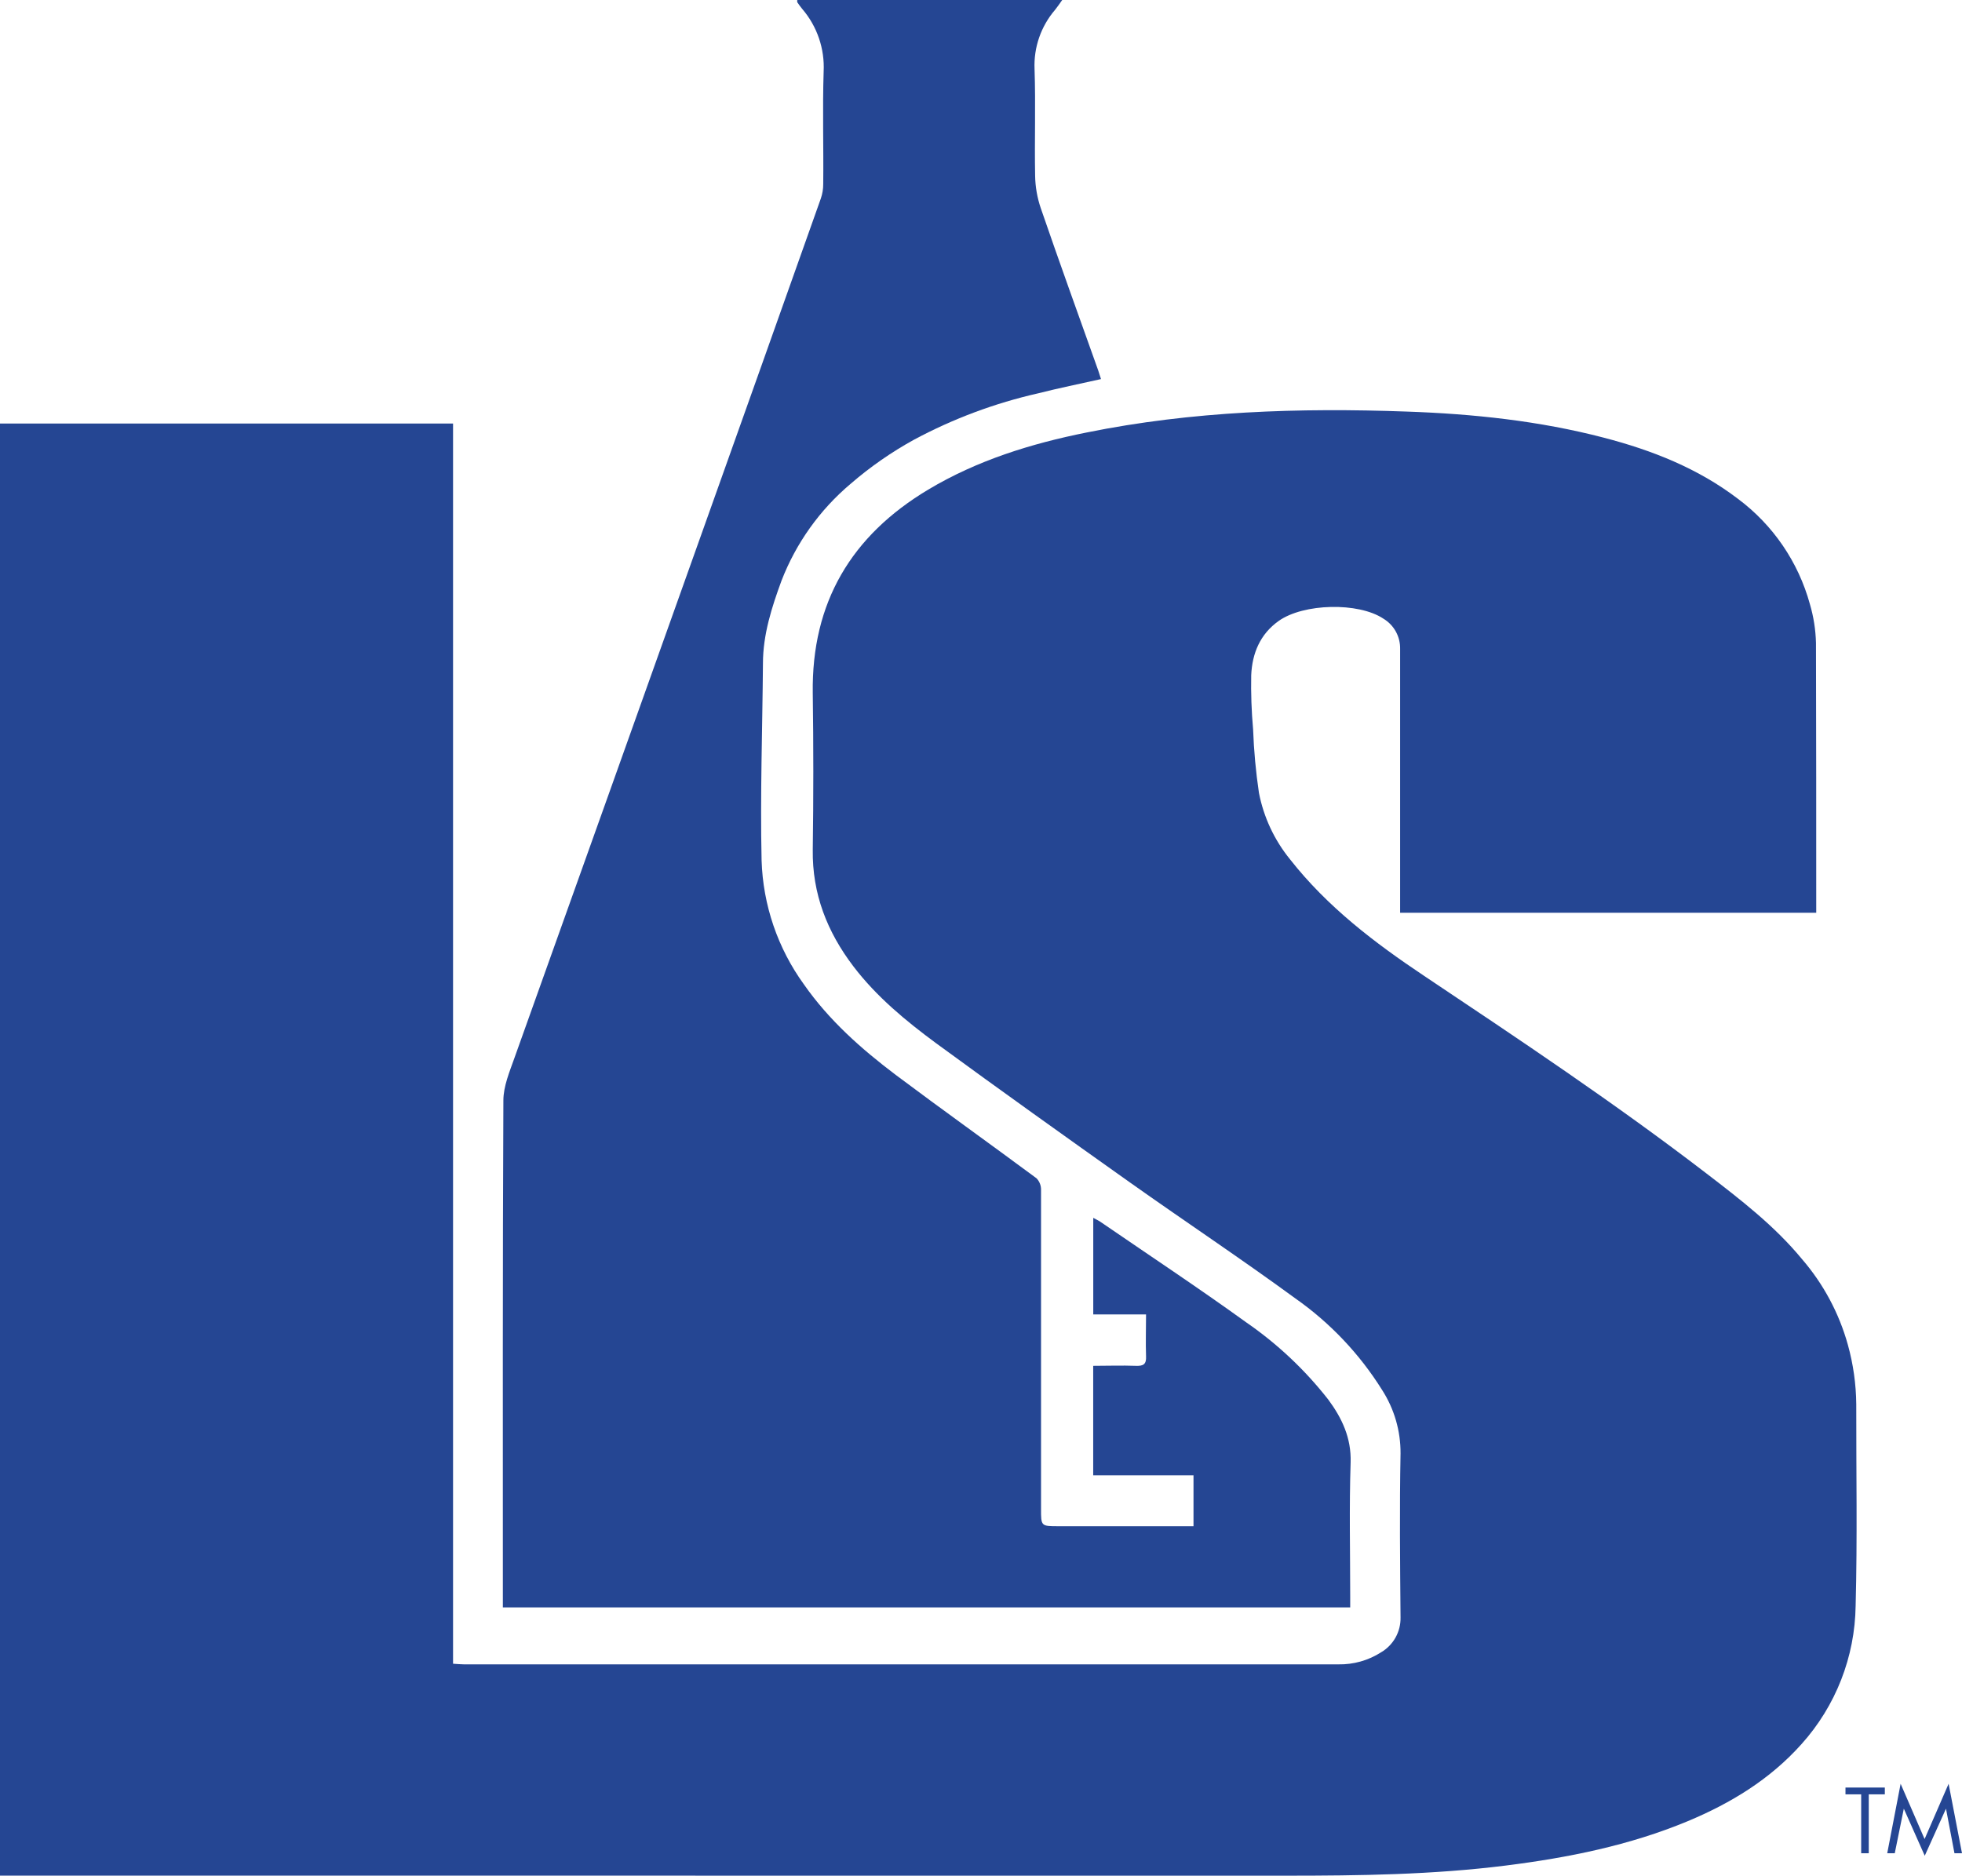
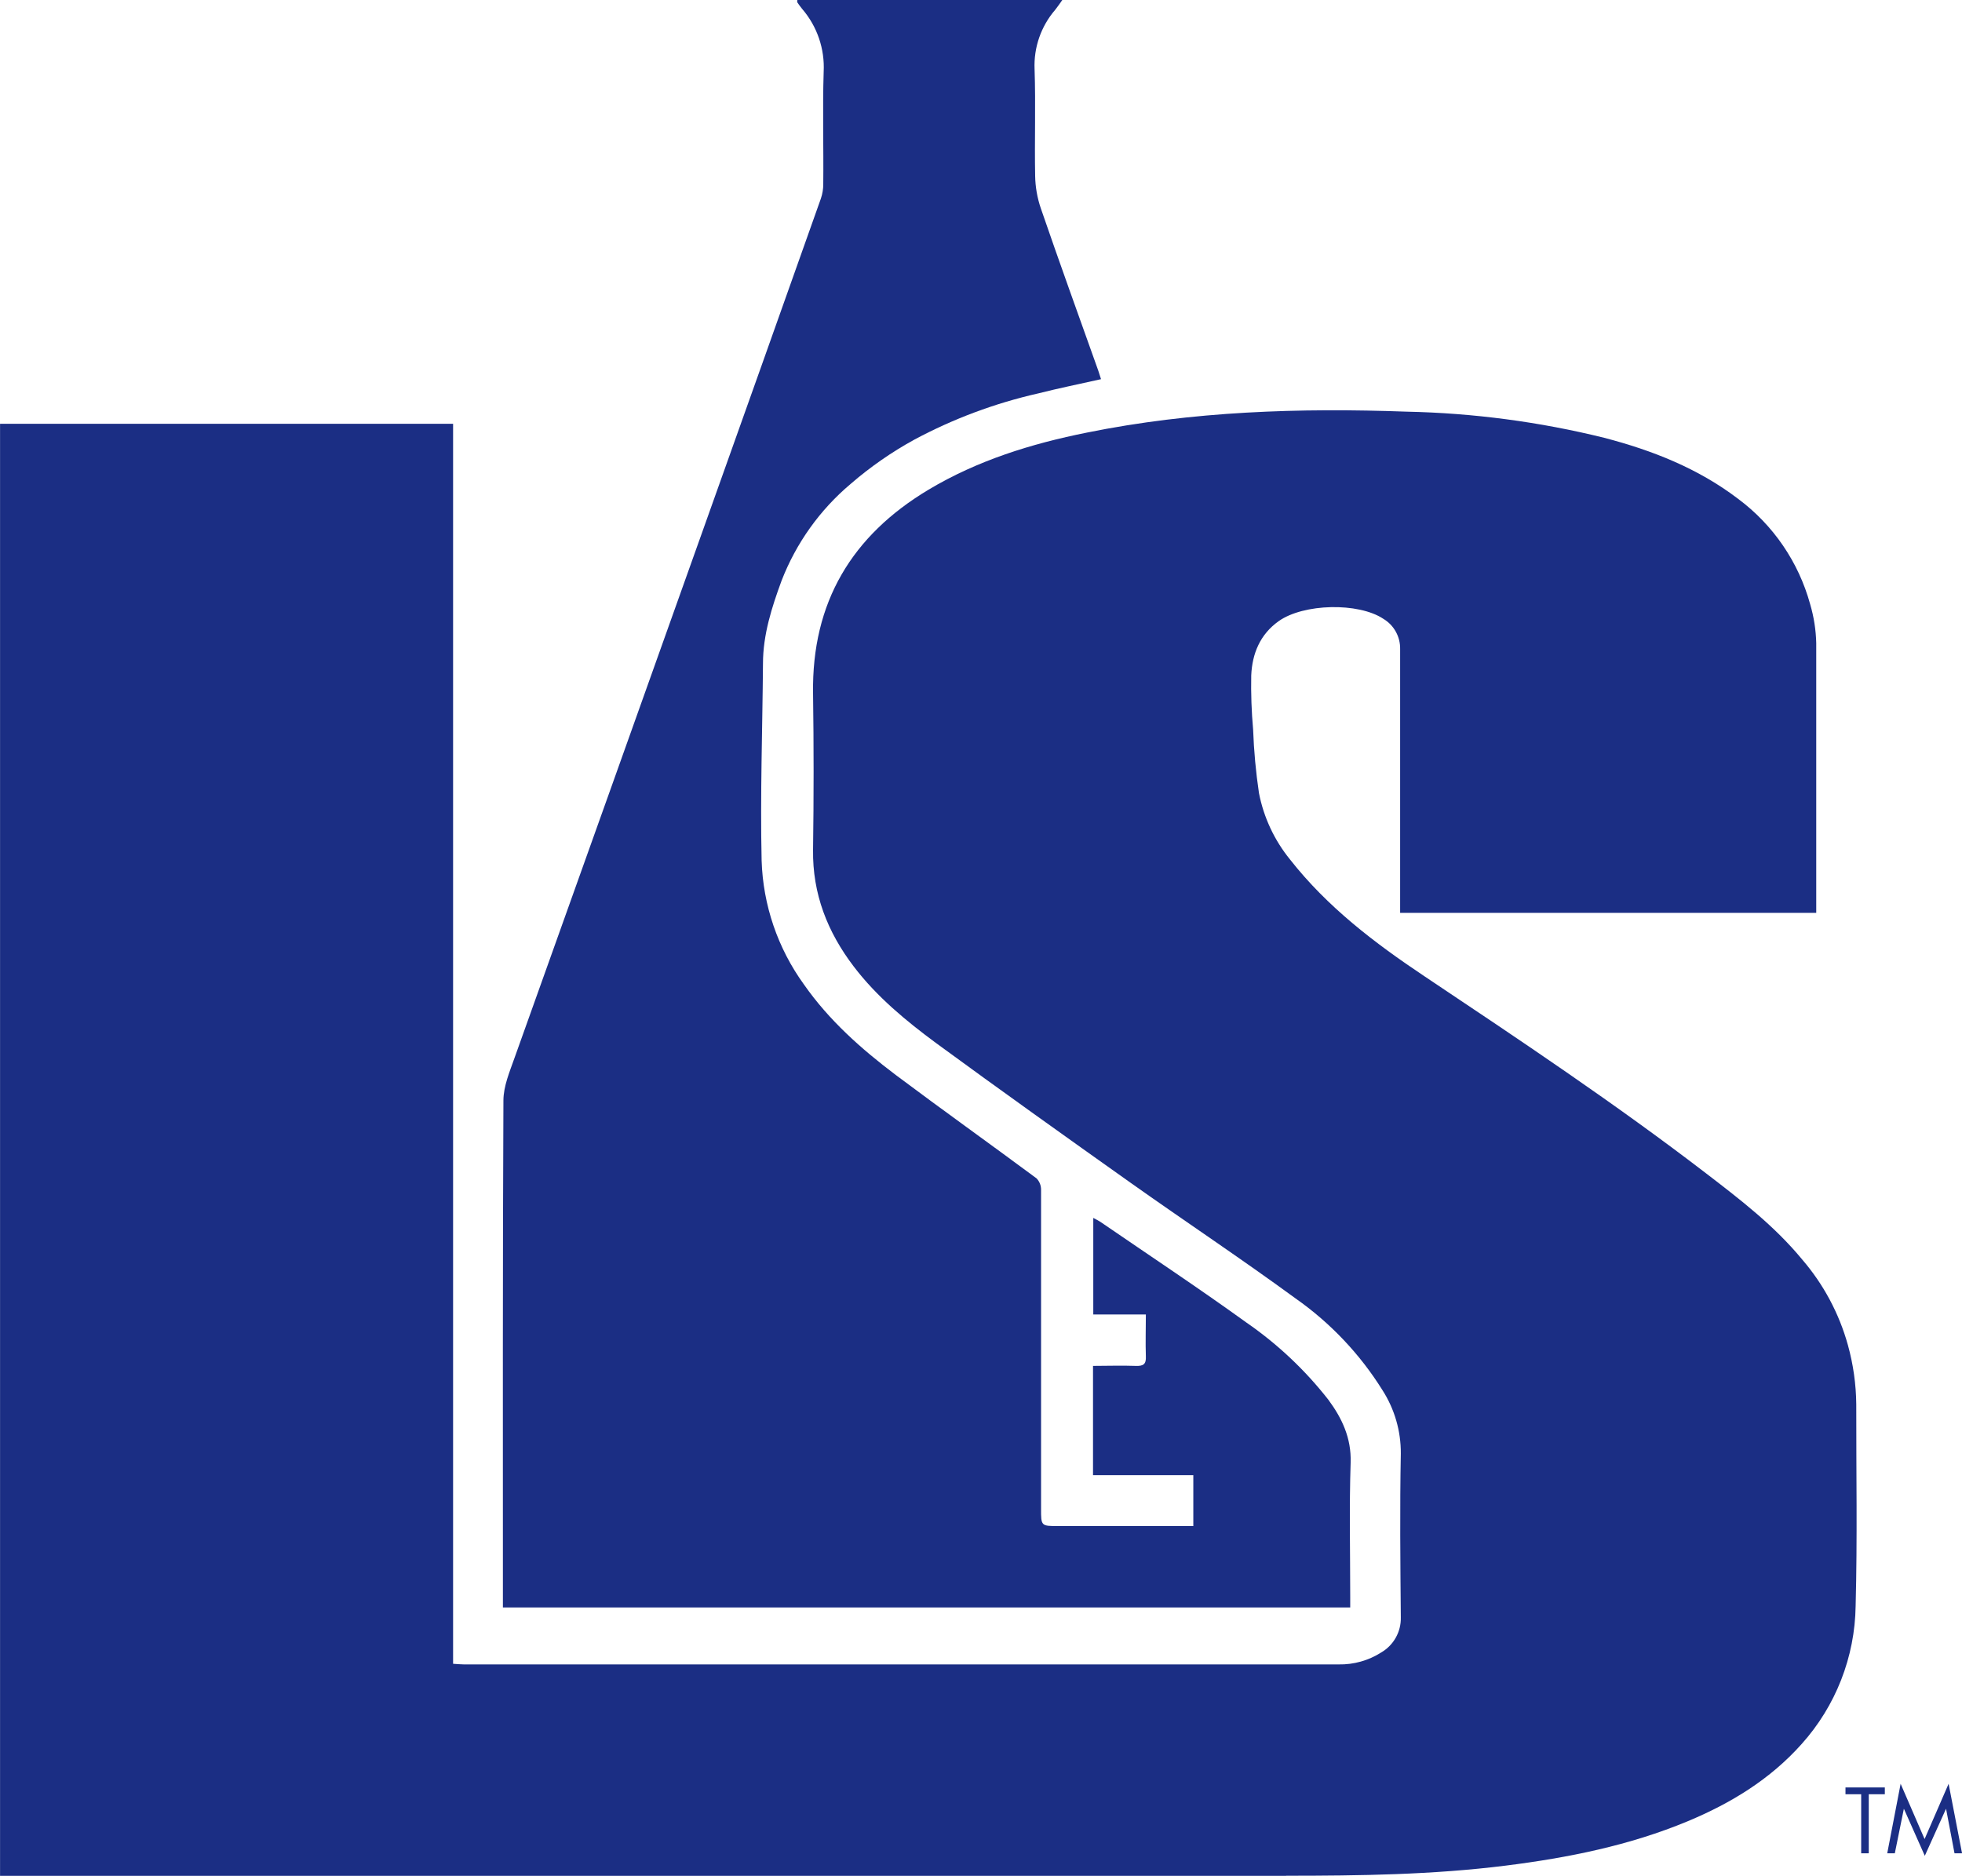
- <svg xmlns="http://www.w3.org/2000/svg" id="Layer_1" data-name="Layer 1" viewBox="0 0 374.99 358.58">
+ <svg xmlns="http://www.w3.org/2000/svg" id="Layer_1" data-name="Layer 1" viewBox="0 0 375 358.6">
  <defs>
-     <style>.cls-1{fill:#254693;}</style>
+     <style>.cls-1{fill:#1b2e84;}</style>
  </defs>
-   <path class="cls-1" d="M284.82,395.29c14,0,28-.18,42-1.94,11.91-1.5,23.61-3.84,34.74-8.47,8.25-3.44,15.75-8,21.78-14.76a40.37,40.37,0,0,0,10.33-26.43c0.34-12.85.1-25.71,0.12-38.56a44,44,0,0,0-1.6-11.32,42.49,42.49,0,0,0-8.77-16.39C378.13,271,371.61,266,365.1,261c-17.41-13.36-35.66-25.53-53.89-37.72-9.49-6.34-18.52-13.21-25.64-22.29a28.87,28.87,0,0,1-5.94-12.69,109.66,109.66,0,0,1-1.12-12.16,95.65,95.65,0,0,1-.36-10.34c0.18-4.17,1.69-7.86,5.26-10.39,4.74-3.36,15.22-3.61,20-.43a6.59,6.59,0,0,1,3.2,5.8q0,24.21,0,48.43v2h79.53c0-17.3,0-34.44-.05-51.58a28.66,28.66,0,0,0-1.16-7.42,37.47,37.47,0,0,0-13.78-20.16c-7.64-5.82-16.38-9.26-25.58-11.66-12.37-3.23-25-4.56-37.74-5-20.51-.74-40.94-0.09-61.13,4-10.63,2.13-20.9,5.31-30.28,10.92-14.69,8.79-22.32,21.58-22.07,38.91q0.21,15,0,29.93c-0.12,8.43,2.76,15.73,7.78,22.32,4.41,5.79,10,10.4,15.77,14.66,12.29,9,24.71,17.86,37.14,26.68,10.47,7.42,21.17,14.53,31.53,22.11a60.62,60.62,0,0,1,16.6,17.52,22.17,22.17,0,0,1,3.52,12.14c-0.2,10.44-.09,20.9,0,31.34a7.54,7.54,0,0,1-3.71,6.66,14.61,14.61,0,0,1-8.18,2.31q-83.56,0-167.11,0c-0.62,0-1.25-.07-2.09-0.12V117.68H39v277.6h3.86Q163.84,395.28,284.82,395.29Z" transform="translate(-39.01 -36.71)" />
-   <path class="cls-1" d="M297.07,342c0-8.57-.2-17.15.08-25.71,0.15-4.69-1.67-8.5-4.26-12a71.23,71.23,0,0,0-15.65-14.75c-9.17-6.62-18.61-12.87-27.94-19.27-0.37-.25-0.78-0.43-1.34-0.74v18.46h10.09c0,2.82-.09,5.4,0,8,0.08,1.53-.51,1.88-1.92,1.83-2.73-.1-5.47,0-8.18,0v20.93h19.17v9.73H241.3c-3.32,0-3.33,0-3.32-3.36q0-30.46,0-60.93a3.1,3.1,0,0,0-.86-2.22c-8.94-6.63-18-13.09-26.9-19.76-6.62-5-12.76-10.44-17.56-17.31a42.66,42.66,0,0,1-8.09-23.71c-0.28-12.54.16-25.09,0.26-37.64,0-5.54,1.69-10.77,3.55-15.84a45.84,45.84,0,0,1,13.22-18.52,70.3,70.3,0,0,1,12.08-8.41,94.13,94.13,0,0,1,23.76-8.88c3.94-1,7.9-1.8,12-2.72-0.2-.63-0.35-1.13-0.52-1.62-3.69-10.36-7.43-20.69-11-31.08a20.25,20.25,0,0,1-1.07-6.15c-0.13-6.81.12-13.62-.11-20.42a16.29,16.29,0,0,1,3.93-11.33c0.45-.55.85-1.16,1.37-1.89H191.39a1.22,1.22,0,0,0,0,.45c0.3,0.43.6,0.87,0.94,1.27a17.09,17.09,0,0,1,4.1,12c-0.23,7.15,0,14.32-.08,21.48a8.42,8.42,0,0,1-.45,2.75q-11.22,31.64-22.5,63.27-18,50.53-36.07,101.06c-0.93,2.63-2.1,5.39-2.11,8.09-0.15,31.7-.1,63.39-0.1,95.09V344H297.07v-2Z" transform="translate(-39.01 -36.71)" />
-   <path class="cls-1" d="M396.13,391h-1.4V379.74h-3v-1.3h7.52v1.3h-3.07V391Z" transform="translate(-39.01 -36.71)" />
-   <path class="cls-1" d="M402.27,377.72l4.58,10.57,4.59-10.57L414,391h-1.44l-1.62-8.52h0l-4.06,9-4-9h0L401.15,391h-1.44Z" transform="translate(-39.01 -36.71)" />
+   <path class="cls-1" d="M245.81,358.58c14,0,28-.18,42-1.94,11.91-1.5,23.61-3.84,34.74-8.47,8.25-3.44,15.75-8,21.78-14.76A40.37,40.37,0,0,0,354.66,307c0.34-12.85.1-25.71,0.12-38.56a44,44,0,0,0-1.6-11.32,42.49,42.49,0,0,0-8.77-16.39c-5.29-6.42-11.81-11.42-18.32-16.42-17.41-13.36-35.66-25.53-53.89-37.72-9.49-6.34-18.52-13.21-25.64-22.29a28.87,28.87,0,0,1-5.94-12.69,109.66,109.66,0,0,1-1.12-12.16,95.65,95.65,0,0,1-.36-10.34c0.18-4.17,1.69-7.86,5.26-10.39,4.74-3.36,15.22-3.61,20-.43a6.59,6.59,0,0,1,3.2,5.8V174.5h79.53c0-17.3,0-34.44,0-51.58a28.66,28.66,0,0,0-1.16-7.42,37.47,37.47,0,0,0-13.78-20.16c-7.64-5.82-16.38-9.26-25.58-11.66a172.18,172.18,0,0,0-37.74-5c-20.51-.74-40.94-0.09-61.13,4-10.63,2.13-20.9,5.31-30.28,10.92-14.69,8.79-22.32,21.58-22.07,38.91q0.21,15,0,29.93c-0.12,8.43,2.76,15.73,7.78,22.32,4.41,5.79,10,10.4,15.77,14.66,12.29,9,24.71,17.86,37.14,26.68,10.47,7.42,21.17,14.53,31.53,22.11a60.62,60.62,0,0,1,16.6,17.52,22.17,22.17,0,0,1,3.52,12.14c-0.2,10.44-.09,20.9,0,31.34a7.54,7.54,0,0,1-3.71,6.66,14.61,14.61,0,0,1-8.18,2.31H88.68c-0.62,0-1.25-.07-2.09-0.12V81H0v277.6H245.81Z" transform="translate(0.01 0.02)" />
+   <path class="cls-1" d="M258.06,305.29c0-8.57-.2-17.15.08-25.71,0.15-4.69-1.67-8.5-4.26-12a71.23,71.23,0,0,0-15.65-14.75c-9.17-6.62-18.61-12.87-27.94-19.27-0.37-.25-0.78-0.43-1.34-0.74v18.46H219c0,2.82-.09,5.4,0,8,0.08,1.53-.51,1.88-1.92,1.83-2.73-.1-5.47,0-8.18,0V282h19.17v9.73H202.29c-3.32,0-3.33,0-3.32-3.36V227.48a3.1,3.1,0,0,0-.86-2.22c-8.94-6.63-18-13.09-26.9-19.76-6.62-5-12.76-10.44-17.56-17.31a42.66,42.66,0,0,1-8.09-23.71c-0.28-12.54.16-25.09,0.26-37.64,0-5.54,1.69-10.77,3.55-15.84a45.84,45.84,0,0,1,13.22-18.52,70.3,70.3,0,0,1,12.08-8.41,94.13,94.13,0,0,1,23.76-8.88c3.94-1,7.9-1.8,12-2.72-0.2-.63-0.35-1.13-0.52-1.62-3.69-10.36-7.43-20.69-11-31.08a20.25,20.25,0,0,1-1.07-6.15c-0.13-6.81.12-13.62-.11-20.42a16.29,16.29,0,0,1,3.93-11.33c0.45-.55.85-1.16,1.37-1.89H152.38a1.22,1.22,0,0,0,0,.45c0.3,0.43.6,0.87,0.94,1.27a17.09,17.09,0,0,1,4.1,12c-0.23,7.15,0,14.32-.08,21.48a8.42,8.42,0,0,1-.45,2.75q-11.22,31.64-22.5,63.27-18,50.53-36.07,101.06c-0.93,2.63-2.1,5.39-2.11,8.09-0.15,31.7-.1,63.39-0.1,95.09v1.85H258.06v-2Z" transform="translate(0.01 0.02)" />
+   <path class="cls-1" d="M357.12,354.29h-1.4V343h-3v-1.3h7.52V343h-3.07v11.26h0Z" transform="translate(0.01 0.02)" />
+   <path class="cls-1" d="M363.26,341l4.58,10.57L372.43,341,375,354.29h-1.44l-1.62-8.52h0l-4.06,9-4-9h0l-1.73,8.52H360.7Z" transform="translate(0.01 0.02)" />
</svg>
